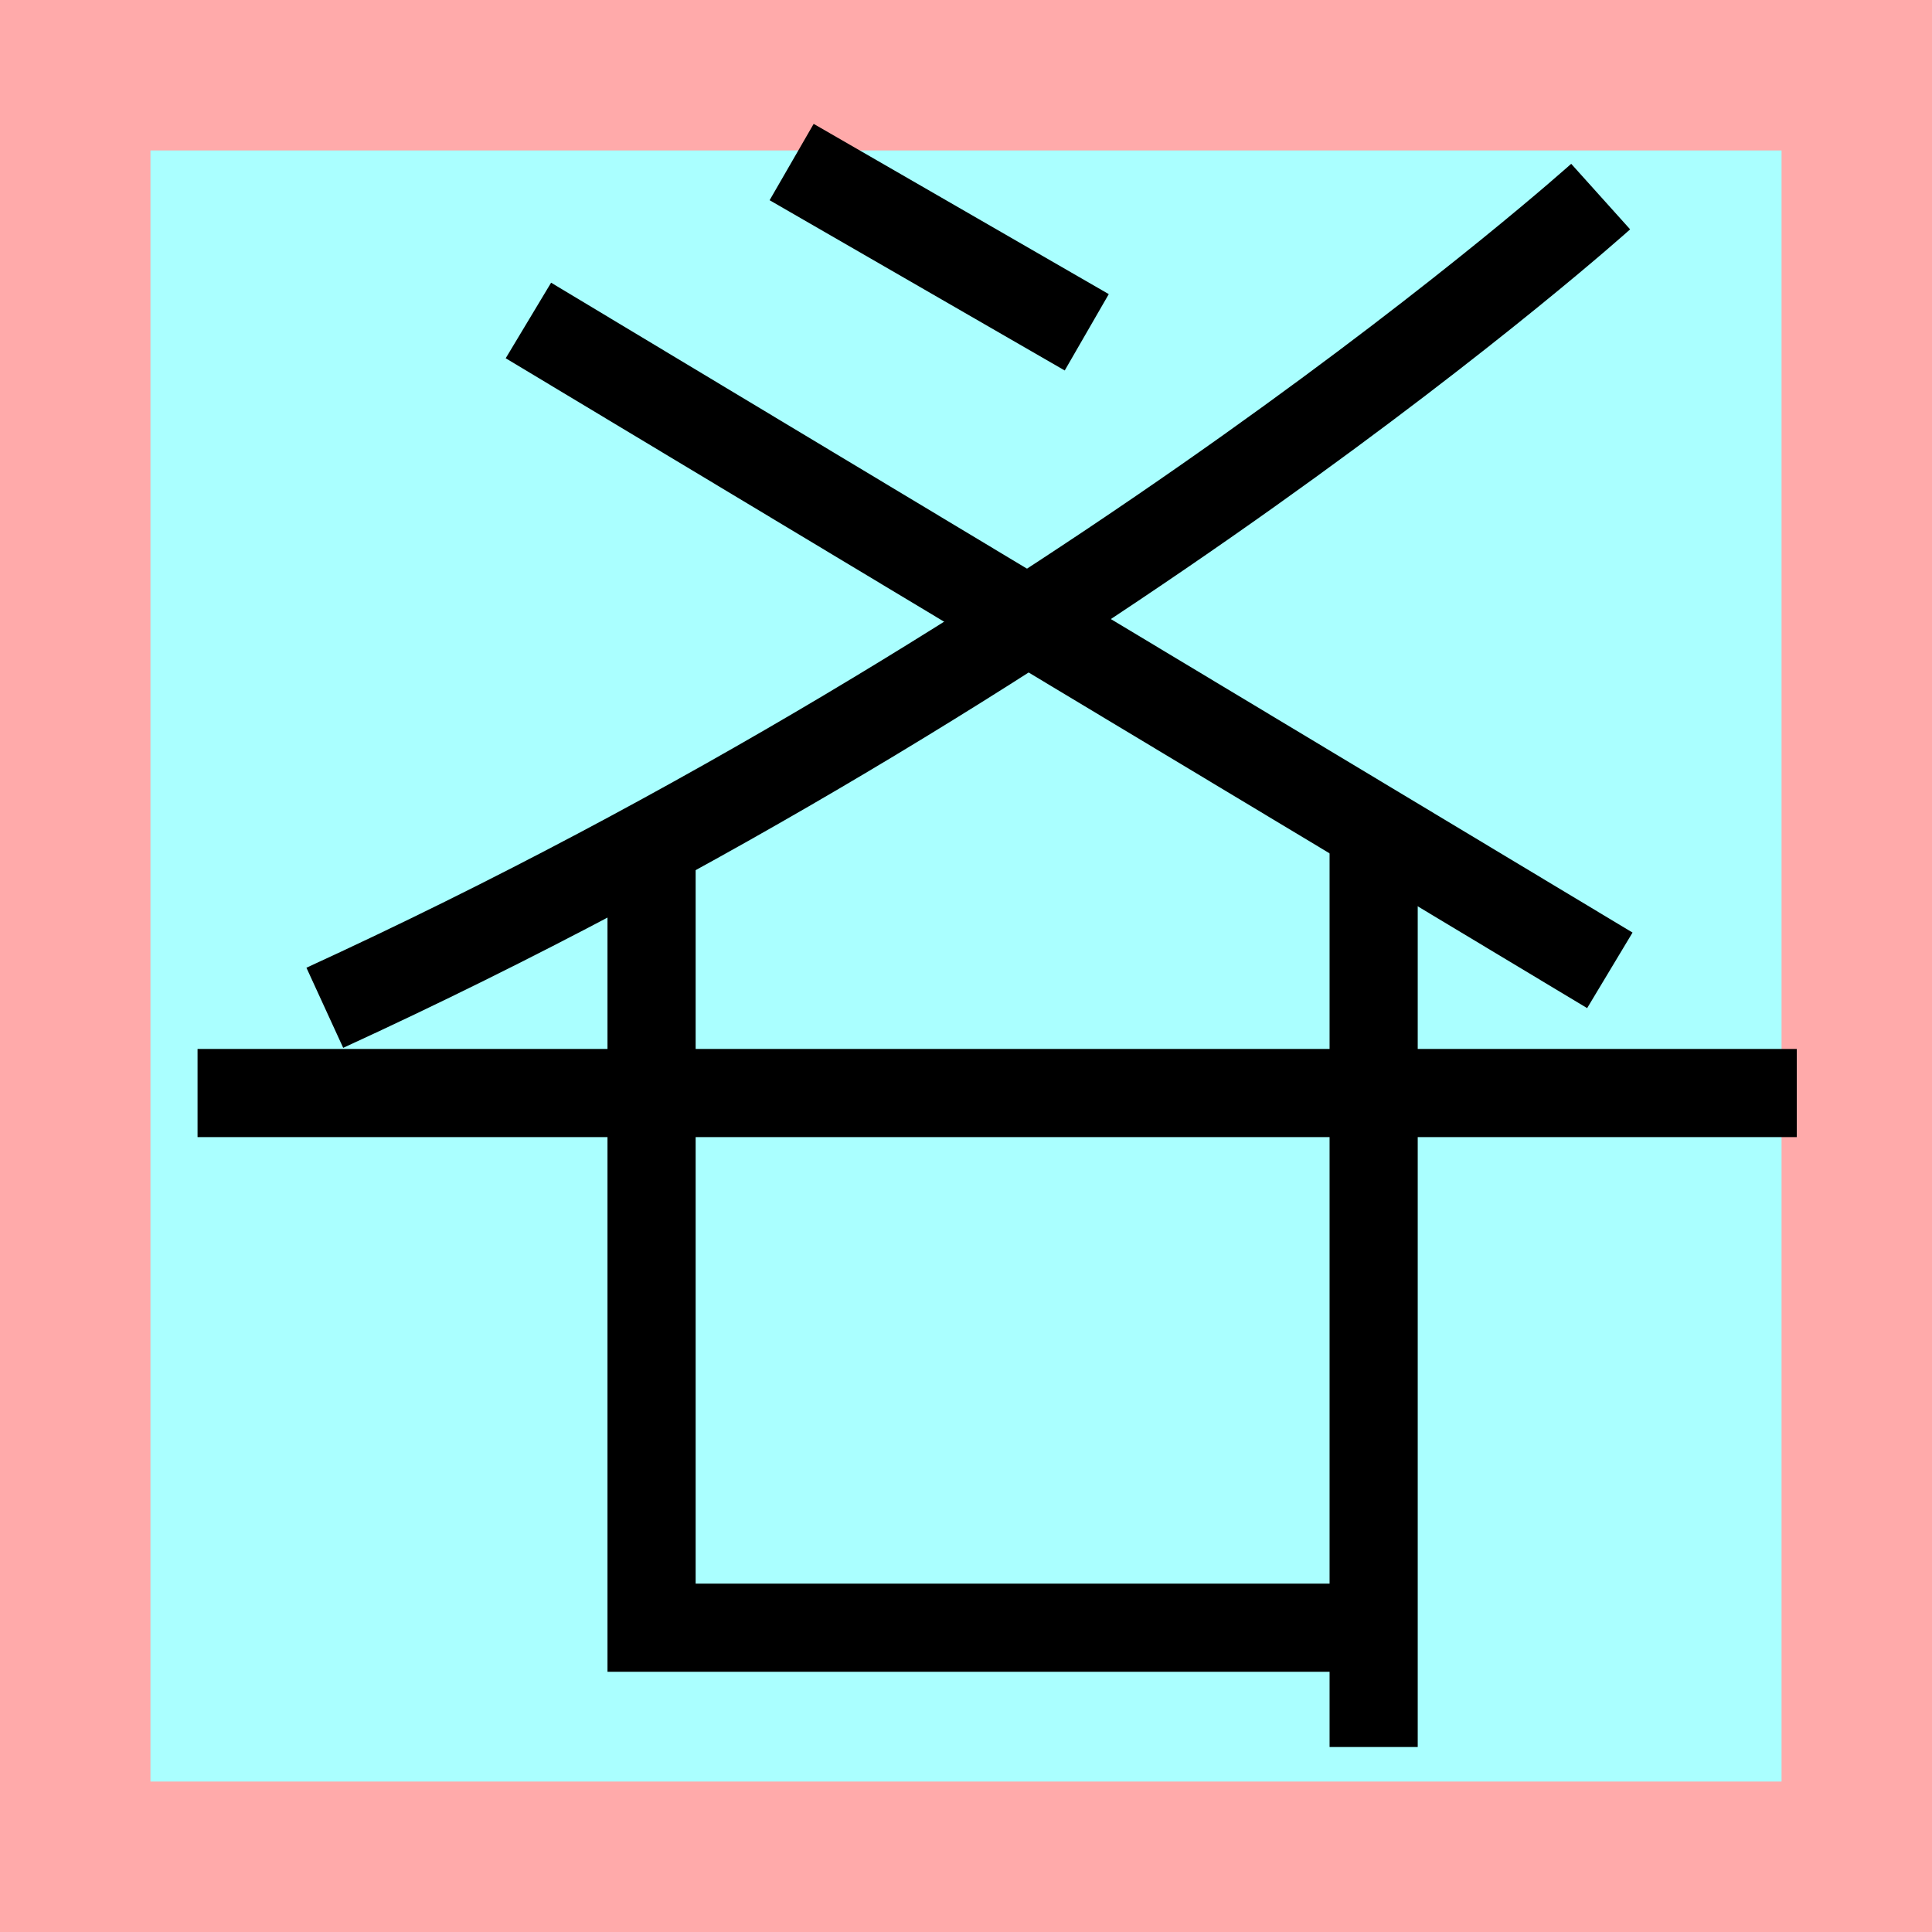
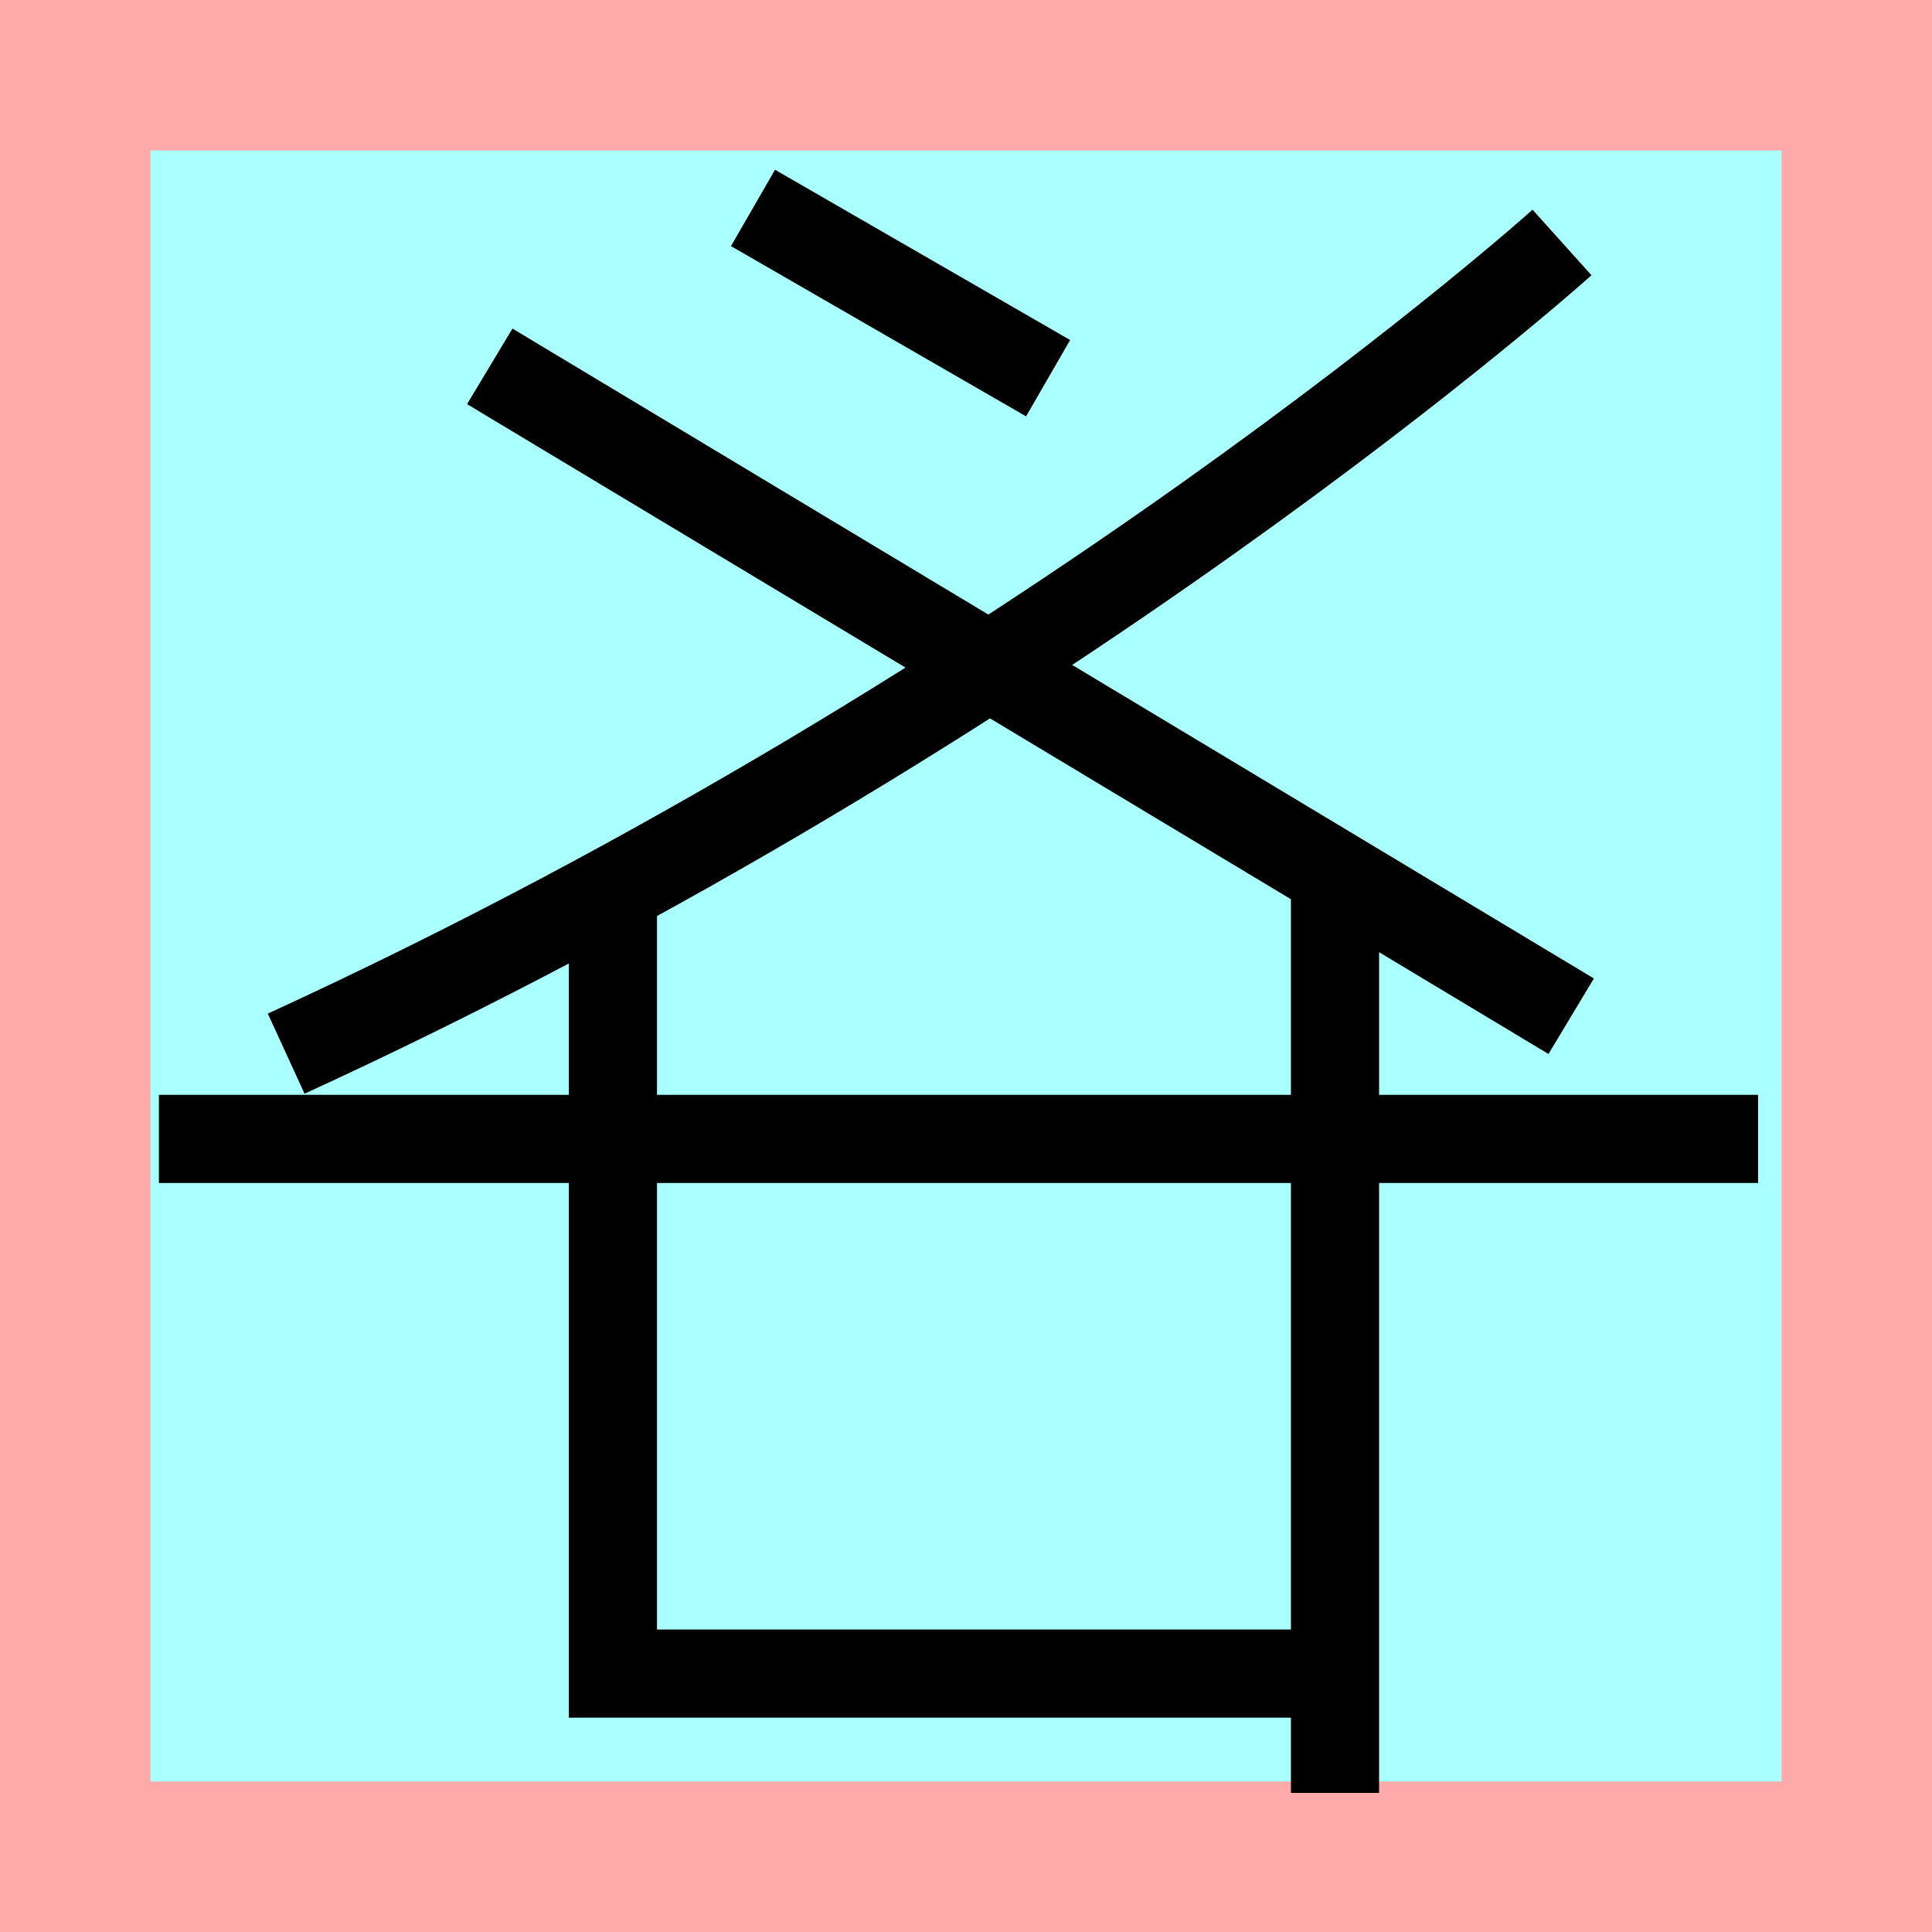
<svg xmlns="http://www.w3.org/2000/svg" width="32mm" height="32mm" version="1.1" viewBox="-4 -4 8 8">
  <path fill="#faa" d="m-4 -4 h8v8h-8" />
  <path fill="#aff" d="m-3.377 -3.377 h6.754 v6.754 h-6.754" />
-   <g fill="none" stroke="#000" stroke-width=".365">
+   <g fill="none" stroke="#000" stroke-width=".365" transform="translate(-.16 .19)">
    <path d="M-0.722-3.329l1.222 0.705" />
    <path d="M2.628-3.186s-2.123 1.909-5.283 3.359" />
    <path d="M-1.812-2.673l4.478 2.691" />
    <path d="M-3.182 0.526h6.622" />
    <path d="M-1.302-0.554v3.294h2.994" />
    <path d="M1.688-0.554v3.788" />
  </g>
</svg>
